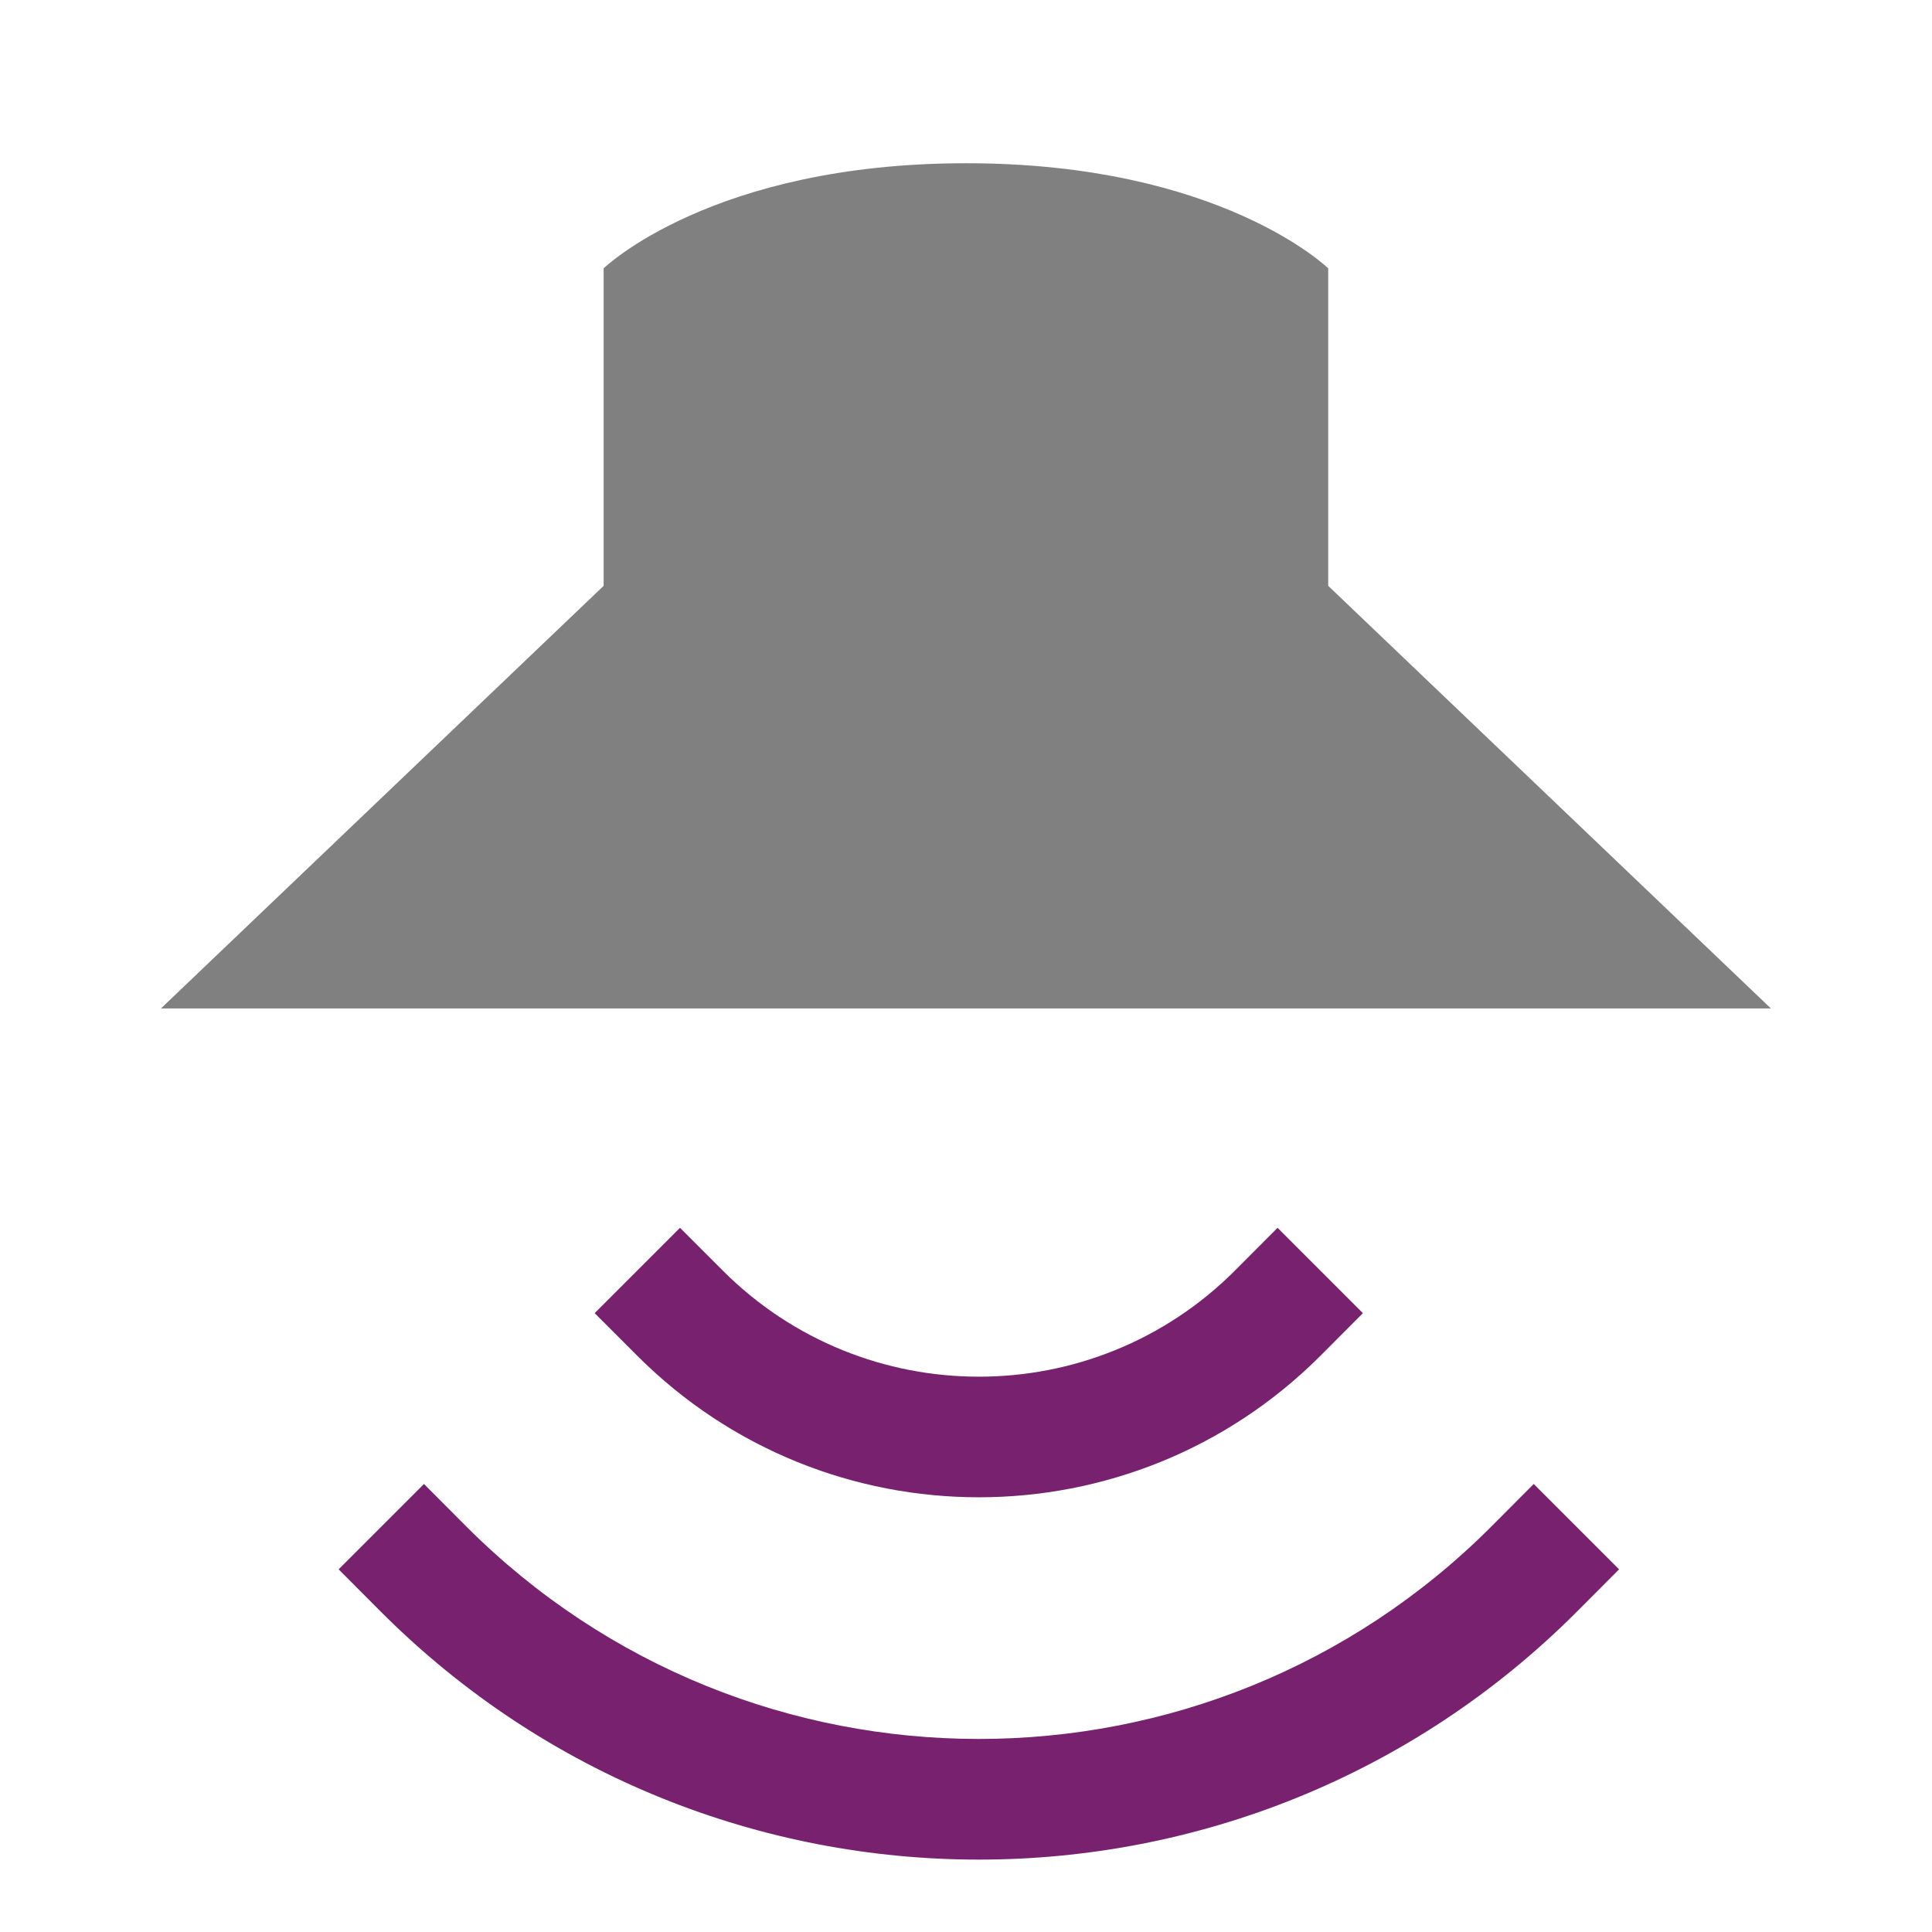
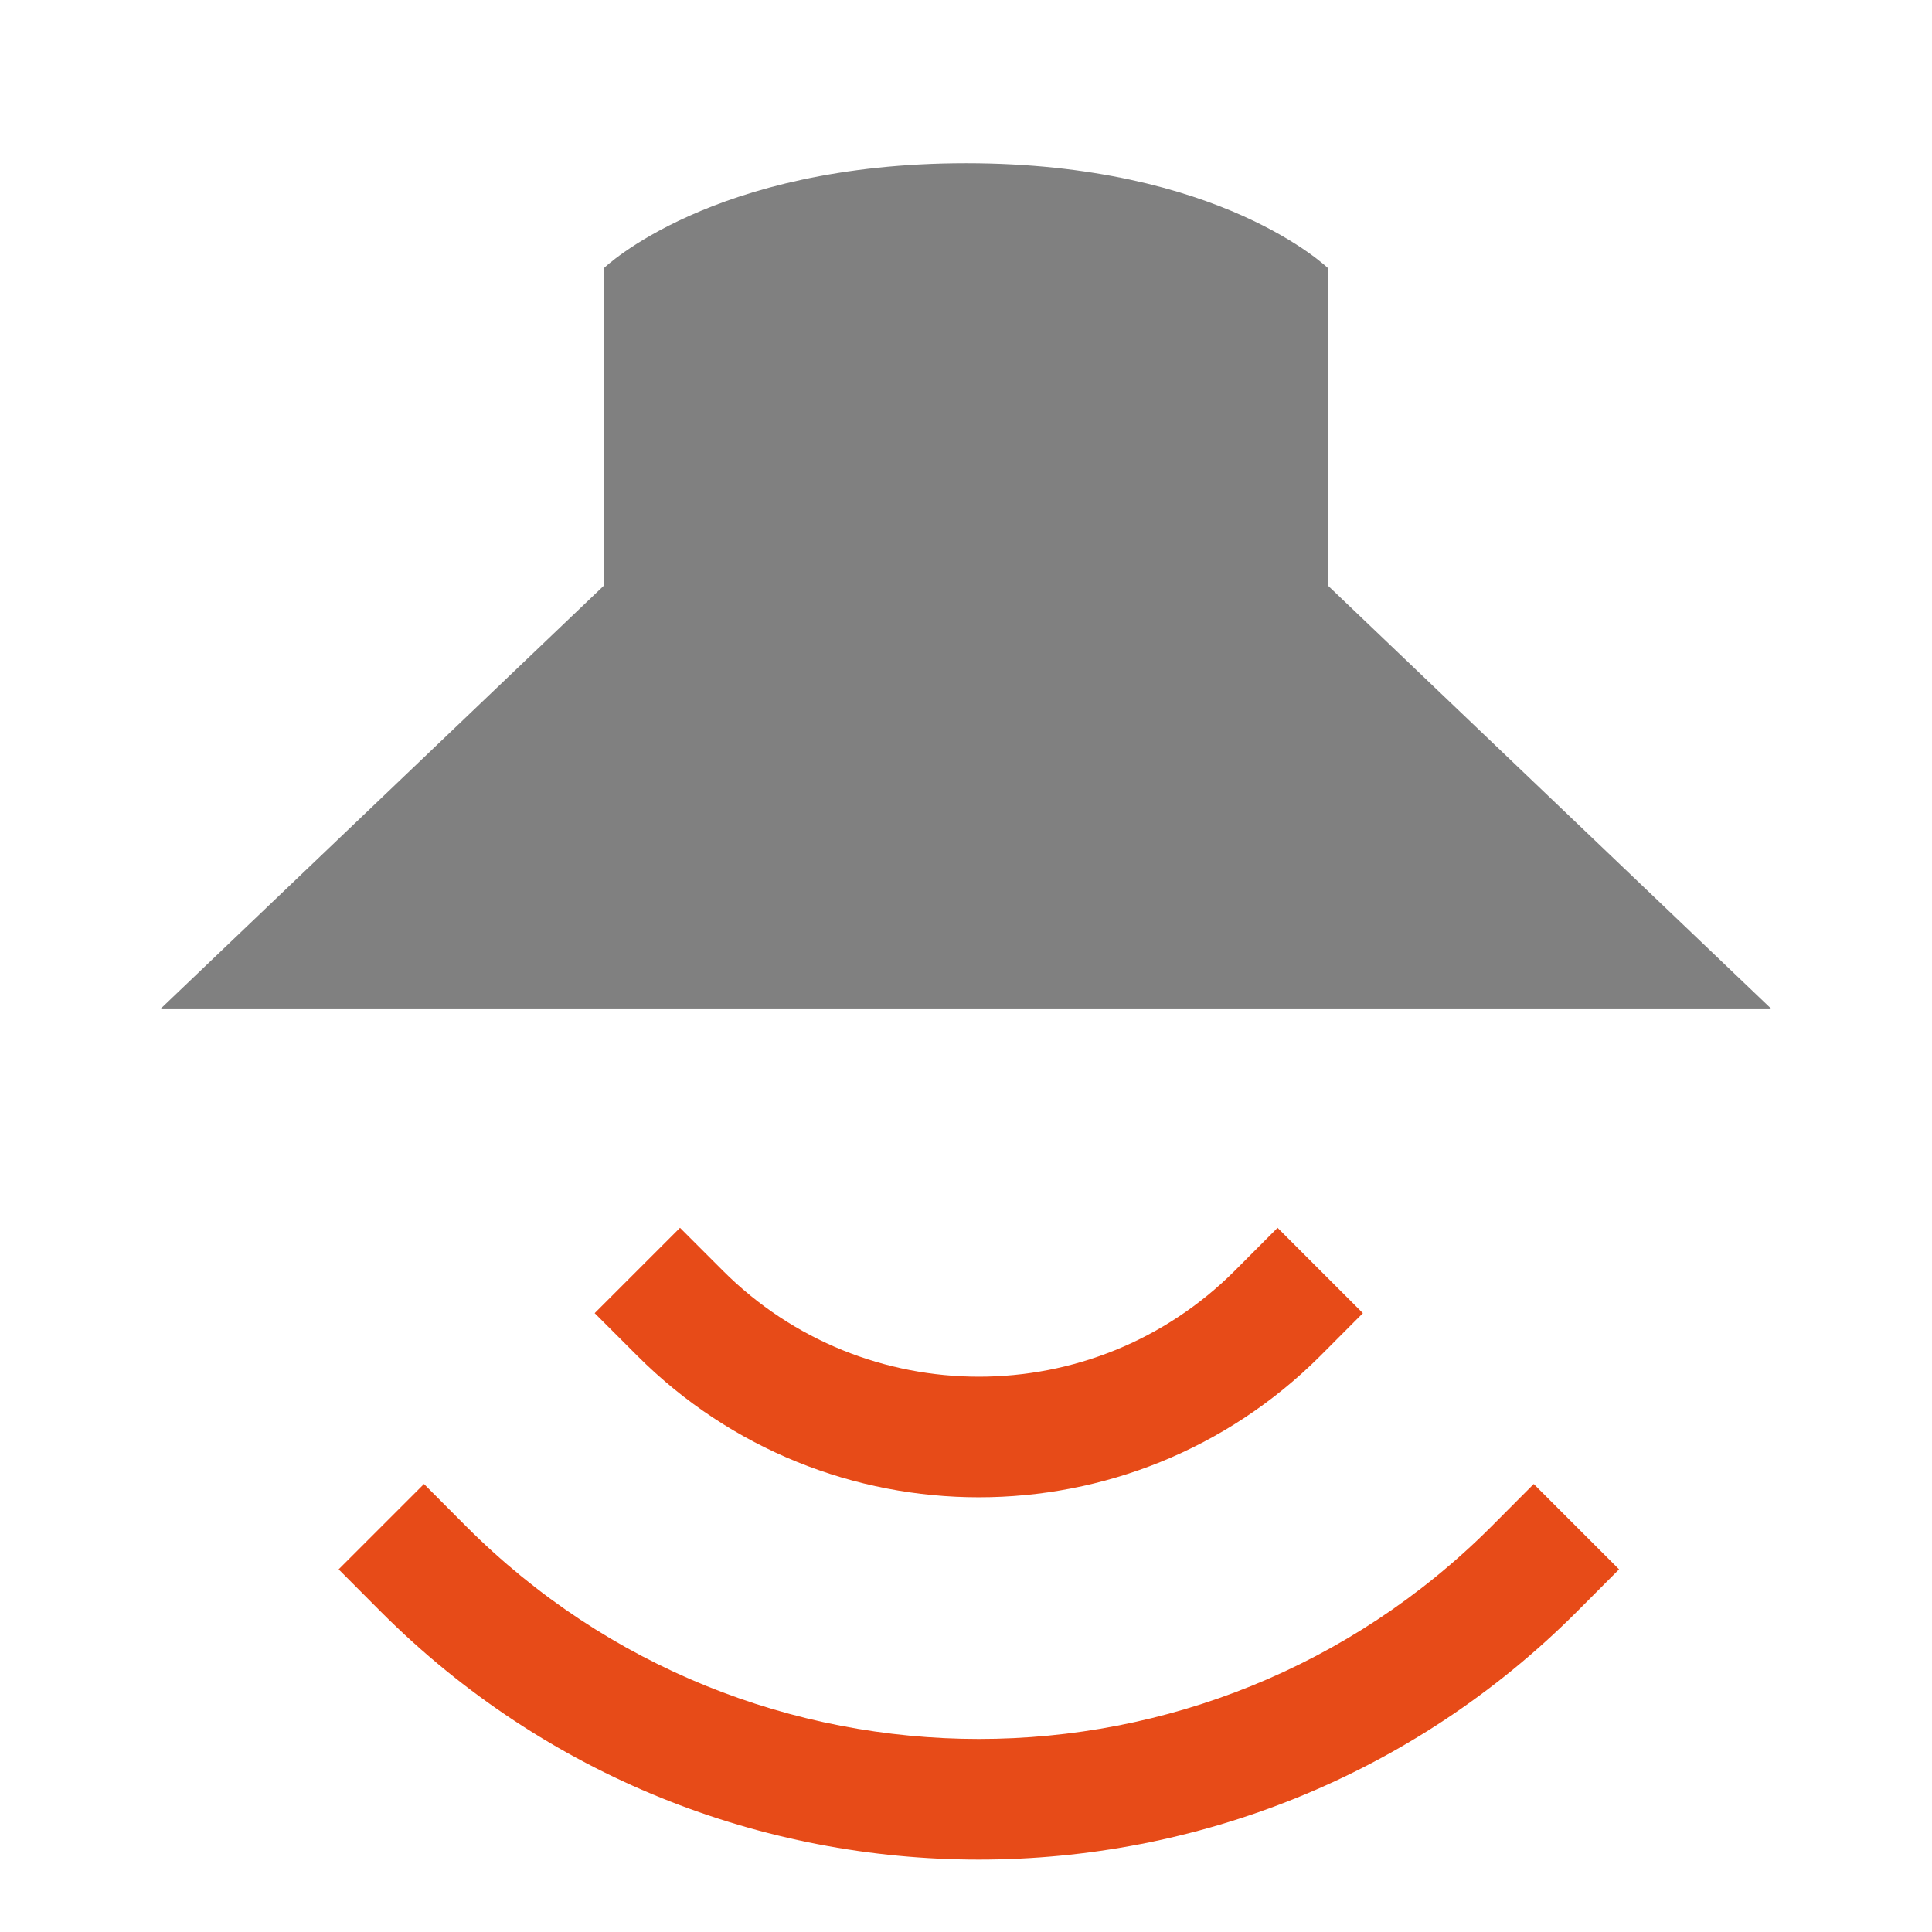
<svg xmlns="http://www.w3.org/2000/svg" width="48" height="48" viewBox="0 0 12.7 12.7" version="1.1" id="svg11382">
  <defs id="defs11376" />
  <g id="layer1" transform="translate(0,-284.3)">
    <path style="fill:#808080;stroke-width:0.265" id="path7100" d="m 1.058,290.929 2.91,-2.778 v -2.087 c 0,0 0.71,-0.691 2.383,-0.691 1.673,0 2.38,0.691 2.38,0.691 v 2.087 l 2.91,2.778 z" />
-     <path id="path7102" overflow="visible" font-weight="400" style="color:#000000;font-weight:400;line-height:normal;font-family:sans-serif;font-variant-ligatures:normal;font-variant-position:normal;font-variant-caps:normal;font-variant-numeric:normal;font-variant-alternates:normal;font-feature-settings:normal;text-indent:0;text-align:start;text-decoration:none;text-decoration-line:none;text-decoration-style:solid;text-decoration-color:#000000;text-transform:none;text-orientation:mixed;white-space:normal;shape-padding:0;overflow:visible;isolation:auto;mix-blend-mode:normal;fill:#77216f;stroke-width:0.265;fill-opacity:1" d="m 3.909,292.932 0.561,-0.561 0.281,0.281 a 2.38,2.38 0 0 0 3.367,0 l 0.28,-0.281 0.561,0.561 -0.28,0.281 a 3.175,3.175 0 0 1 -4.489,0 z" />
-     <path id="path7104" overflow="visible" font-weight="400" style="color:#000000;font-weight:400;line-height:normal;font-family:sans-serif;font-variant-ligatures:normal;font-variant-position:normal;font-variant-caps:normal;font-variant-numeric:normal;font-variant-alternates:normal;font-feature-settings:normal;text-indent:0;text-align:start;text-decoration:none;text-decoration-line:none;text-decoration-style:solid;text-decoration-color:#000000;text-transform:none;text-orientation:mixed;white-space:normal;shape-padding:0;overflow:visible;isolation:auto;mix-blend-mode:normal;fill:#77216f;stroke-width:0.265;fill-opacity:1" d="m 2.226,294.616 0.561,-0.561 0.28,0.281 a 4.762,4.762 0 0 0 6.735,0 l 0.28,-0.281 0.561,0.561 -0.28,0.281 a 5.556,5.556 0 0 1 -7.857,0 z" />
+     <path id="path7102" overflow="visible" font-weight="400" style="color:#000000;font-weight:400;line-height:normal;font-family:sans-serif;font-variant-ligatures:normal;font-variant-position:normal;font-variant-caps:normal;font-variant-numeric:normal;font-variant-alternates:normal;font-feature-settings:normal;text-indent:0;text-align:start;text-decoration:none;text-decoration-line:none;text-decoration-style:solid;text-decoration-color:#000000;text-transform:none;text-orientation:mixed;white-space:normal;shape-padding:0;overflow:visible;isolation:auto;mix-blend-mode:normal;fill:#e74b18;stroke-width:0.265;fill-opacity:1" d="m 3.909,292.932 0.561,-0.561 0.281,0.281 a 2.38,2.38 0 0 0 3.367,0 l 0.28,-0.281 0.561,0.561 -0.28,0.281 a 3.175,3.175 0 0 1 -4.489,0 z" />
+     <path id="path7104" overflow="visible" font-weight="400" style="color:#000000;font-weight:400;line-height:normal;font-family:sans-serif;font-variant-ligatures:normal;font-variant-position:normal;font-variant-caps:normal;font-variant-numeric:normal;font-variant-alternates:normal;font-feature-settings:normal;text-indent:0;text-align:start;text-decoration:none;text-decoration-line:none;text-decoration-style:solid;text-decoration-color:#000000;text-transform:none;text-orientation:mixed;white-space:normal;shape-padding:0;overflow:visible;isolation:auto;mix-blend-mode:normal;fill:#e74b18;stroke-width:0.265;fill-opacity:1" d="m 2.226,294.616 0.561,-0.561 0.28,0.281 a 4.762,4.762 0 0 0 6.735,0 l 0.28,-0.281 0.561,0.561 -0.28,0.281 a 5.556,5.556 0 0 1 -7.857,0 z" />
  </g>
</svg>
